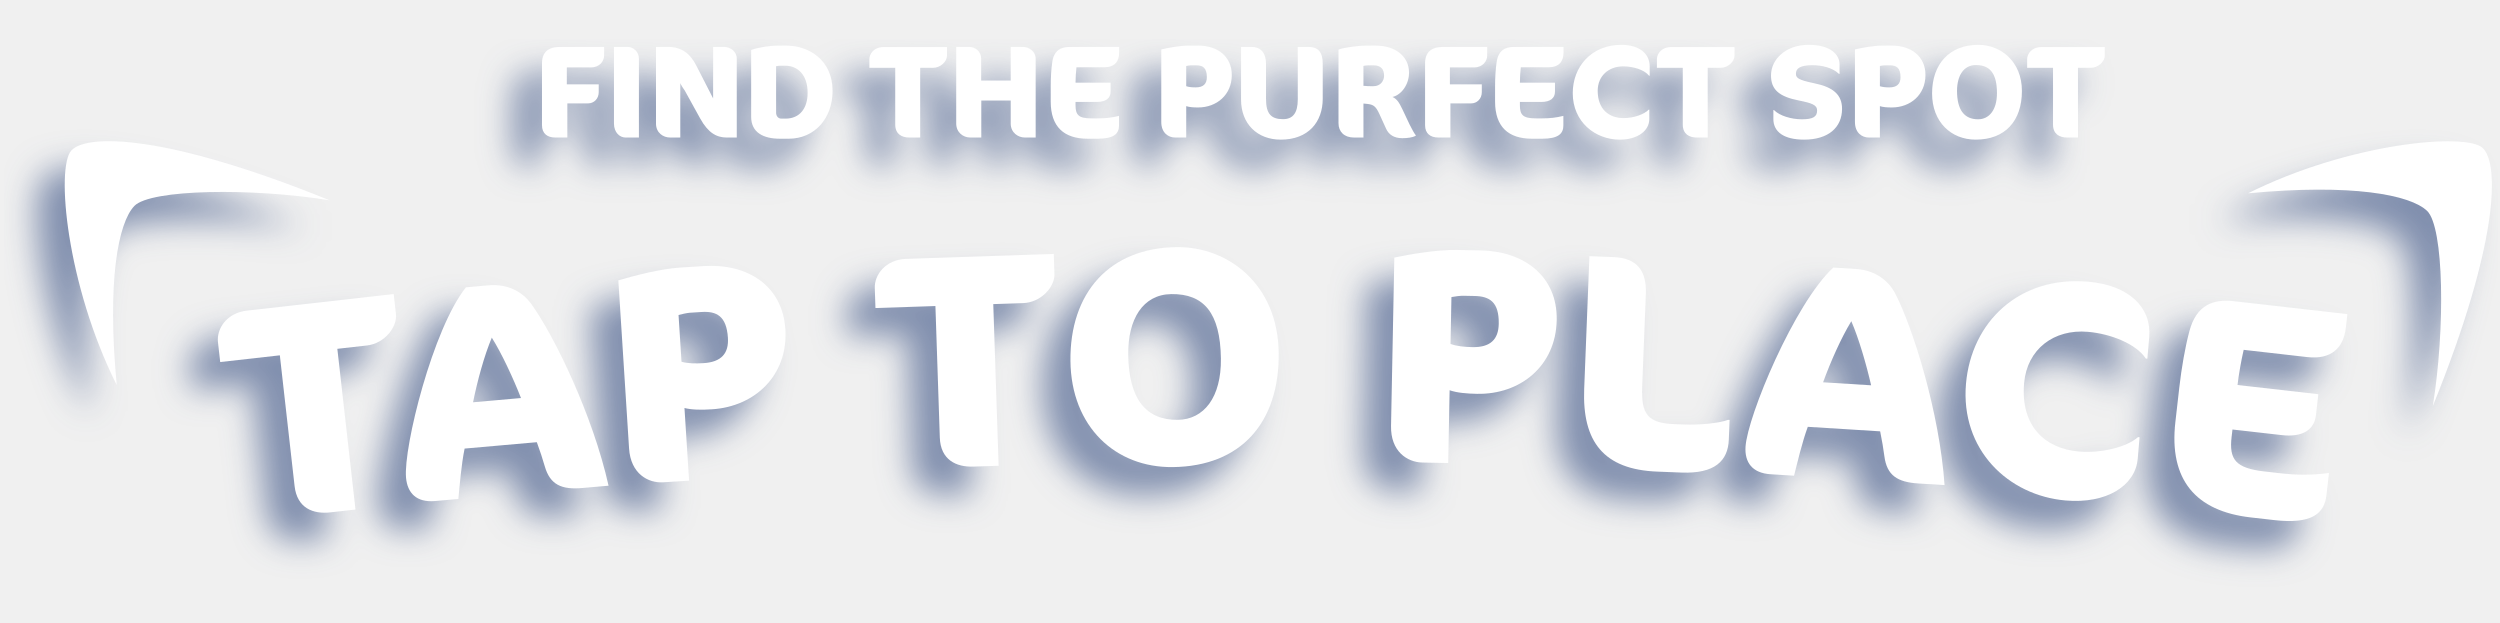
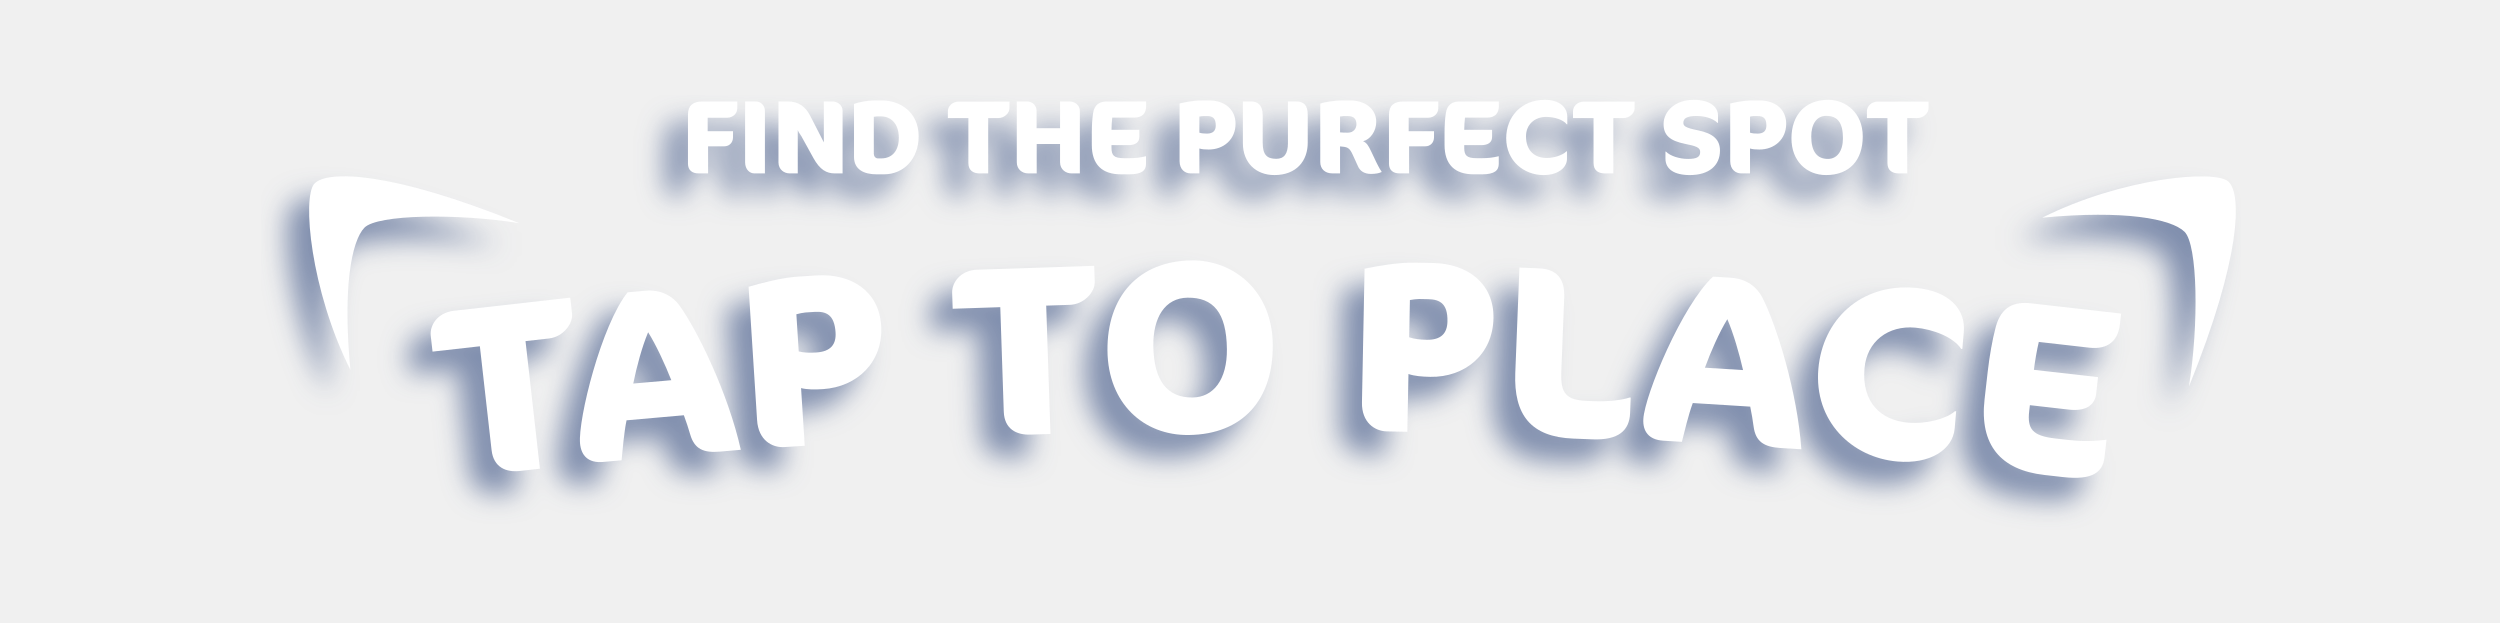
- <svg xmlns="http://www.w3.org/2000/svg" width="309" height="77" viewBox="0 0 309 77" fill="none">
+ <svg xmlns="http://www.w3.org/2000/svg" width="309" height="77" viewBox="-10 -10 329 97" fill="none">
  <g filter="url(#filter0_d_34_2156)">
    <path d="M48.939 38.811C49.12 40.42 47.531 42.456 45.362 42.7L41.695 43.114L43.938 62.98L40.832 63.33C38.7 63.571 36.72 62.809 36.411 60.078L34.587 43.917L27.217 44.749L26.938 42.279C26.761 40.708 27.934 38.681 30.553 38.386L48.66 36.342L48.939 38.811Z" fill="white" />
    <path d="M75.217 60.033L71.992 60.318C69.404 60.547 67.988 59.916 67.332 57.63C67.062 56.709 66.748 55.717 66.352 54.656L57.426 55.444C57.029 57.369 56.811 60.034 56.654 61.673L53.766 61.929C51.478 62.131 50.353 60.945 50.184 59.032C49.852 55.282 53.506 40.597 57.592 35.512L60.367 35.266C62.88 35.044 64.643 36.174 65.631 37.522C68.471 41.429 73.276 51.323 75.217 60.033ZM64.395 49.197C63.42 46.713 62.02 43.7 60.787 41.73C59.851 43.967 58.994 47.104 58.47 49.721L64.395 49.197Z" fill="white" />
    <path d="M97.07 40.693C97.43 46.329 93.379 50.246 88.006 50.589C86.729 50.671 85.559 50.67 84.6 50.429L85.173 59.409L81.98 59.613C80.101 59.733 77.951 58.549 77.752 55.431L76.426 34.653C78.351 34.078 81.617 33.228 84.097 33.07L86.99 32.885C92.363 32.543 96.725 35.282 97.07 40.693ZM89.97 41.749C89.797 39.044 88.552 38.444 86.711 38.562L85.283 38.653C84.945 38.675 84.201 38.835 83.867 38.932L84.236 44.718C85.042 44.931 85.949 44.948 86.963 44.884C89.217 44.74 90.09 43.628 89.97 41.749Z" fill="white" />
    <path d="M130.328 33.87C130.382 35.488 128.638 37.392 126.455 37.465L122.768 37.588L123.434 57.569L120.311 57.673C118.166 57.744 116.252 56.829 116.16 54.082L115.618 37.827L108.206 38.074L108.123 35.59C108.07 34.01 109.4 32.082 112.033 31.994L130.245 31.387L130.328 33.87Z" fill="white" />
    <path d="M158.048 43.619C158.145 52.24 153.386 57.639 144.953 57.733C137.875 57.813 132.397 52.753 132.306 44.622C132.212 36.226 137.082 30.637 145.44 30.544C151.802 30.473 157.954 35.148 158.048 43.619ZM150.903 44.339C150.839 38.654 148.78 36.305 144.789 36.349C141.25 36.389 139.402 39.459 139.451 43.826C139.512 49.323 141.65 51.934 145.565 51.891C148.803 51.855 150.956 49.12 150.903 44.339Z" fill="white" />
    <path d="M192.409 39.569C192.299 45.215 187.936 48.783 182.553 48.678C181.274 48.652 180.108 48.554 179.173 48.235L178.997 57.231L175.798 57.169C173.916 57.132 171.871 55.774 171.932 52.65L172.339 31.834C174.305 31.42 177.63 30.845 180.115 30.894L183.013 30.95C188.396 31.056 192.515 34.149 192.409 39.569ZM185.245 40.032C185.298 37.321 184.107 36.62 182.263 36.584L180.832 36.556C180.494 36.55 179.738 36.648 179.398 36.717L179.285 42.513C180.07 42.792 180.972 42.885 181.988 42.905C184.247 42.949 185.209 41.914 185.245 40.032Z" fill="white" />
    <path d="M213.68 54.344C213.576 56.978 211.931 58.571 207.83 58.409L204.821 58.29C198.237 58.03 195.546 54.608 195.805 48.063L196.452 31.66L199.462 31.779C202.283 31.891 203.542 33.41 203.426 36.344L202.972 47.856C202.838 51.241 203.701 52.293 206.936 52.42L208.065 52.465C210.134 52.547 212.517 52.302 213.589 51.892L213.777 51.899L213.68 54.344Z" fill="white" />
    <path d="M240.347 59.959L237.115 59.757C234.522 59.595 233.217 58.759 232.911 56.401C232.782 55.45 232.62 54.422 232.387 53.313L223.444 52.755C222.763 54.599 222.148 57.201 221.747 58.798L218.853 58.618C216.561 58.475 215.626 57.134 215.746 55.218C215.98 51.46 221.794 37.488 226.596 33.072L229.376 33.246C231.894 33.403 233.468 34.784 234.243 36.266C236.465 40.554 239.733 51.056 240.347 59.959ZM231.271 47.623C230.679 45.021 229.746 41.832 228.823 39.7C227.562 41.771 226.245 44.745 225.334 47.253L231.271 47.623Z" fill="white" />
    <path d="M265.411 44.336L265.223 44.32C264.058 42.518 260.917 41.261 258.067 41.013C253.866 40.647 250.548 43.155 250.182 47.355C249.722 52.644 252.728 55.438 256.929 55.804C259.704 56.046 262.872 55.264 264.264 54.024L264.452 54.041L264.22 56.704C263.929 60.042 260.369 62.301 255.305 61.86C248.216 61.242 242.285 55.586 242.997 47.41C243.654 39.871 249.488 34.068 258.115 34.819C263.178 35.261 265.96 38.035 265.643 41.673L265.411 44.336Z" fill="white" />
    <path d="M287.551 61.192C287.282 63.549 285.661 64.804 281.098 64.284L278.18 63.952C271.409 63.18 268.061 59.312 268.875 52.168L269.369 47.829C269.638 45.472 270.086 42.87 270.611 40.922C271.472 37.686 273.566 36.939 276.072 37.224L290.137 38.827L289.945 40.51C289.664 42.979 288.167 44.476 285.174 44.135L277.319 43.24C277.024 44.495 276.699 46.352 276.558 47.587L286.546 48.725L286.252 51.306C286.039 53.176 284.535 54.066 282.029 53.78L275.932 53.086L275.825 54.021C275.51 56.789 276.297 57.864 279.888 58.273L281.758 58.486C283.891 58.729 285.707 58.746 287.862 58.461L287.551 61.192Z" fill="white" />
    <path d="M14.415 47.565C8.22 35.188 6.888 20.685 8.821 18.596C10.754 16.519 20.55 16.567 40.731 24.755C31.079 23.194 18.617 23.387 16.612 25.451C14.607 27.528 13.215 34.768 14.427 47.565" fill="white" />
    <path d="M277.885 23.879C290.263 17.684 304.765 16.351 306.854 18.284C308.931 20.217 308.883 30.013 300.695 50.194C302.256 40.542 302.064 28.081 299.999 26.076C297.922 24.071 290.683 22.678 277.885 23.891" fill="white" />
    <path d="M74.668 6.888C74.668 7.537 74.132 8.332 73.044 8.332H70.058V10.426H74.002V11.384C74.002 12.228 73.401 12.78 72.671 12.78H70.123V17H68.629C67.656 17 66.99 16.513 66.99 15.474V7.829C66.99 6.45 67.753 5.8 69.246 5.8H74.668V6.888ZM78.97 17H77.314C76.616 17 75.886 16.399 75.886 15.263V5.8H77.606C78.207 5.8 78.97 6.336 78.97 7.245V17ZM91.063 17H89.846C88.58 17 87.541 16.448 86.535 14.63L84.636 11.189C84.327 10.767 84.116 10.378 84.084 10.264V17H82.818C81.974 17 81.081 16.416 81.081 15.28V5.8H82.574C84.214 5.8 85.301 6.596 86.064 8.105L88.142 12.163V5.8H89.505C90.236 5.8 91.063 6.336 91.063 7.245V17ZM102.906 11.222C102.906 14.63 100.698 17.146 97.485 17.146H96.381C94.368 17.146 92.843 16.383 92.843 14.435V6.174C93.67 5.865 95.163 5.638 96.04 5.638H97.209C99.952 5.638 102.906 7.407 102.906 11.222ZM99.822 11.465C99.822 9.241 98.588 8.121 97.063 8.121H96.413C96.3 8.121 96.089 8.154 95.926 8.186V13.932C95.926 14.322 96.17 14.663 96.576 14.663H97.079C98.864 14.663 99.822 13.38 99.822 11.465ZM117.046 6.888C117.046 7.586 116.267 8.381 115.326 8.381H113.735V17H112.388C111.463 17 110.651 16.578 110.651 15.393V8.381H107.454V7.31C107.454 6.628 108.054 5.817 109.191 5.817H117.046V6.888ZM128.008 17H126.677C125.833 17 124.924 16.399 124.924 15.263V12.423H121.288V17H119.925C119.081 17 118.188 16.399 118.188 15.263V5.8H119.779C120.59 5.8 121.272 6.401 121.272 7.245V9.956H124.924V5.8H126.433C127.164 5.8 128.008 6.336 128.008 7.245V17ZM138.308 15.507C138.308 16.529 137.675 17.146 135.695 17.146H134.429C131.491 17.146 129.868 15.653 129.868 12.553V10.67C129.868 9.647 129.933 8.511 130.063 7.651C130.274 6.222 131.134 5.8 132.222 5.8H138.325V6.531C138.325 7.602 137.757 8.316 136.458 8.316H133.049C132.985 8.868 132.936 9.68 132.936 10.215H137.27V11.335C137.27 12.147 136.669 12.601 135.582 12.601H132.936V13.007C132.936 14.208 133.325 14.63 134.884 14.63H135.695C136.62 14.63 137.399 14.549 138.308 14.322V15.507ZM152.25 9.274C152.25 11.709 150.399 13.283 148.078 13.283C147.526 13.283 147.023 13.251 146.617 13.121V17H145.238C144.426 17 143.534 16.432 143.534 15.085V6.109C144.378 5.914 145.806 5.638 146.877 5.638H148.127C150.448 5.638 152.25 6.937 152.25 9.274ZM149.166 9.534C149.166 8.365 148.646 8.073 147.851 8.073H147.234C147.088 8.073 146.764 8.121 146.617 8.154V10.654C146.958 10.767 147.348 10.8 147.786 10.8C148.76 10.8 149.166 10.345 149.166 9.534ZM163.489 12.212C163.489 15.036 161.752 17.26 158.295 17.26C155.422 17.26 153.393 15.328 153.393 12.309V5.8H154.707C155.698 5.8 156.477 6.385 156.477 7.927V12.212C156.477 14.111 157.142 14.728 158.587 14.728C159.804 14.728 160.405 13.965 160.405 12.293V5.8H161.719C162.872 5.8 163.489 6.385 163.489 7.862V12.212ZM174.983 16.789C174.61 16.984 173.993 17.081 173.328 17.081C172.289 17.081 171.64 16.627 171.315 15.896L170.487 14.078C170.049 13.121 169.741 12.926 169.01 12.845L168.523 12.796V17H167.338C166.137 17 165.439 16.27 165.439 15.231V6.125C166.218 5.849 167.939 5.638 168.799 5.638H170.049C172.451 5.638 174.156 6.953 174.156 8.982C174.156 10.475 173.182 11.741 172.11 11.985C172.646 12.228 172.922 12.634 173.344 13.527L174.204 15.344C174.529 16.01 174.821 16.513 174.983 16.708V16.789ZM169.773 8.073H169.14C169.01 8.073 168.751 8.105 168.523 8.138V10.605C168.897 10.654 169.286 10.654 169.757 10.654C170.633 10.654 171.072 9.988 171.072 9.355C171.072 8.544 170.666 8.073 169.773 8.073ZM183.816 6.888C183.816 7.537 183.281 8.332 182.193 8.332H179.207V10.426H183.151V11.384C183.151 12.228 182.55 12.78 181.82 12.78H179.272V17H177.778C176.805 17 176.139 16.513 176.139 15.474V7.829C176.139 6.45 176.902 5.8 178.395 5.8H183.816V6.888ZM193.232 15.507C193.232 16.529 192.599 17.146 190.618 17.146H189.352C186.414 17.146 184.791 15.653 184.791 12.553V10.67C184.791 9.647 184.856 8.511 184.986 7.651C185.197 6.222 186.057 5.8 187.145 5.8H193.248V6.531C193.248 7.602 192.68 8.316 191.381 8.316H187.973C187.908 8.868 187.859 9.68 187.859 10.215H192.193V11.335C192.193 12.147 191.592 12.601 190.505 12.601H187.859V13.007C187.859 14.208 188.249 14.63 189.807 14.63H190.618C191.544 14.63 192.323 14.549 193.232 14.322V15.507ZM203.903 9.355H203.822C203.254 8.625 201.858 8.203 200.624 8.203C198.806 8.203 197.475 9.404 197.475 11.222C197.475 13.51 198.871 14.598 200.689 14.598C201.89 14.598 203.221 14.143 203.773 13.559H203.854V14.711C203.854 16.156 202.41 17.26 200.218 17.26C197.151 17.26 194.391 15.052 194.391 11.514C194.391 8.251 196.68 5.541 200.413 5.541C202.604 5.541 203.903 6.628 203.903 8.203V9.355ZM214.387 6.888C214.387 7.586 213.607 8.381 212.666 8.381H211.075V17H209.728C208.803 17 207.991 16.578 207.991 15.393V8.381H204.794V7.31C204.794 6.628 205.394 5.817 206.531 5.817H214.387V6.888ZM227.677 13.445C227.677 15.766 225.972 17.26 222.986 17.26C220.519 17.26 219.188 16.318 219.188 14.711V13.608H219.269C219.967 14.322 221.428 14.744 222.71 14.744C224.138 14.744 224.593 14.403 224.593 13.656C224.593 12.975 223.976 12.747 222.272 12.406C219.837 11.92 218.896 11.027 218.896 9.323C218.896 7.326 220.713 5.541 223.554 5.541C226.313 5.541 227.368 6.791 227.368 7.943V9.128H227.287C226.54 8.381 225.193 8.057 224.025 8.057C222.499 8.057 221.979 8.462 221.979 9.095C221.979 9.599 222.191 9.874 224.268 10.296C226.573 10.767 227.677 11.709 227.677 13.445ZM237.987 9.274C237.987 11.709 236.137 13.283 233.816 13.283C233.264 13.283 232.76 13.251 232.355 13.121V17H230.975C230.163 17 229.271 16.432 229.271 15.085V6.109C230.115 5.914 231.543 5.638 232.614 5.638H233.864C236.185 5.638 237.987 6.937 237.987 9.274ZM234.903 9.534C234.903 8.365 234.384 8.073 233.588 8.073H232.971C232.825 8.073 232.501 8.121 232.355 8.154V10.654C232.696 10.767 233.085 10.8 233.523 10.8C234.497 10.8 234.903 10.345 234.903 9.534ZM249.908 11.238C249.908 14.955 247.83 17.26 244.194 17.26C241.143 17.26 238.805 15.052 238.805 11.546C238.805 7.927 240.932 5.541 244.535 5.541C247.278 5.541 249.908 7.586 249.908 11.238ZM246.824 11.514C246.824 9.063 245.947 8.04 244.227 8.04C242.701 8.04 241.889 9.355 241.889 11.238C241.889 13.608 242.798 14.744 244.486 14.744C245.882 14.744 246.824 13.575 246.824 11.514ZM260.148 6.888C260.148 7.586 259.369 8.381 258.427 8.381H256.837V17H255.49C254.564 17 253.753 16.578 253.753 15.393V8.381H250.555V7.31C250.555 6.628 251.156 5.817 252.292 5.817H260.148V6.888Z" fill="white" />
  </g>
  <defs>
    <filter id="filter0_d_34_2156" x="0.521" y="4.856" width="308.164" height="67.597" filterUnits="userSpaceOnUse" color-interpolation-filters="sRGB">
      <feFlood flood-opacity="0" result="BackgroundImageFix" />
      <feColorMatrix in="SourceAlpha" type="matrix" values="0 0 0 0 0 0 0 0 0 0 0 0 0 0 0 0 0 0 127 0" result="hardAlpha" />
      <feOffset dx="-3.398" dy="3.398" />
      <feGaussianBlur stdDeviation="2.041" />
      <feColorMatrix type="matrix" values="0 0 0 0 0.149 0 0 0 0 0.251 0 0 0 0 0.471 0 0 0 0.55 0" />
      <feBlend mode="normal" in2="BackgroundImageFix" result="effect1_dropShadow_34_2156" />
      <feBlend mode="normal" in="SourceGraphic" in2="effect1_dropShadow_34_2156" result="shape" />
    </filter>
  </defs>
</svg>
